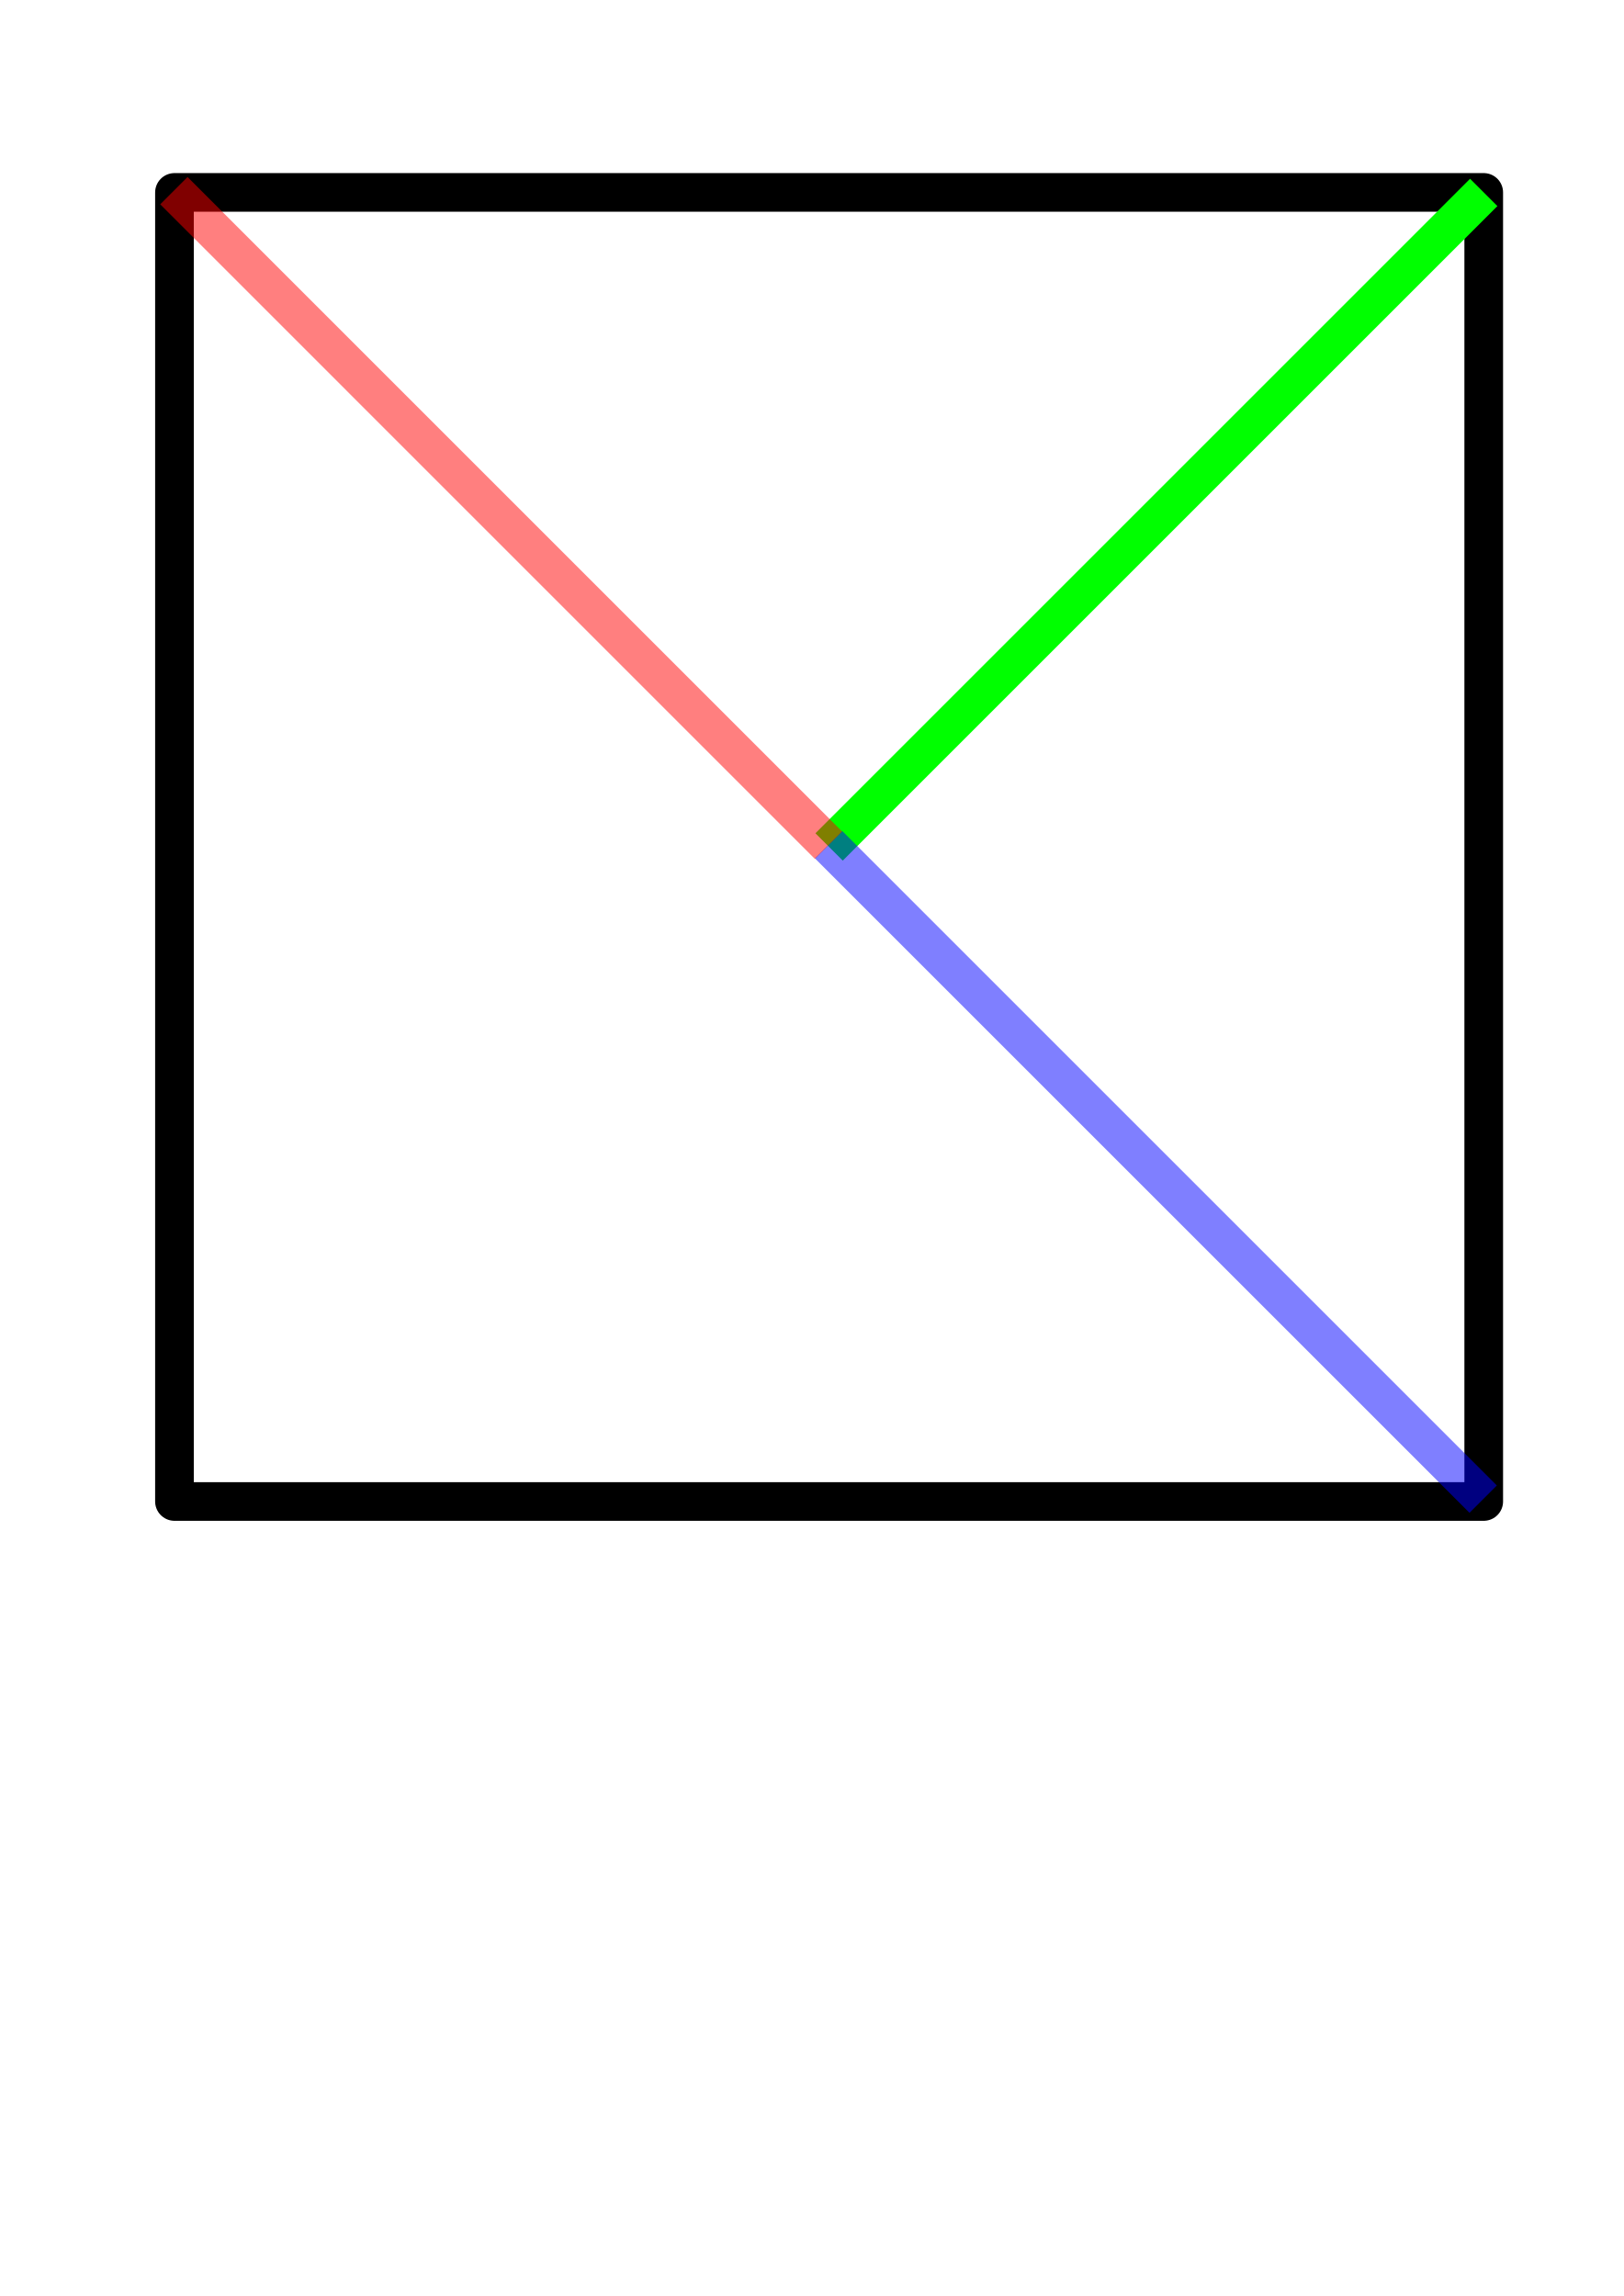
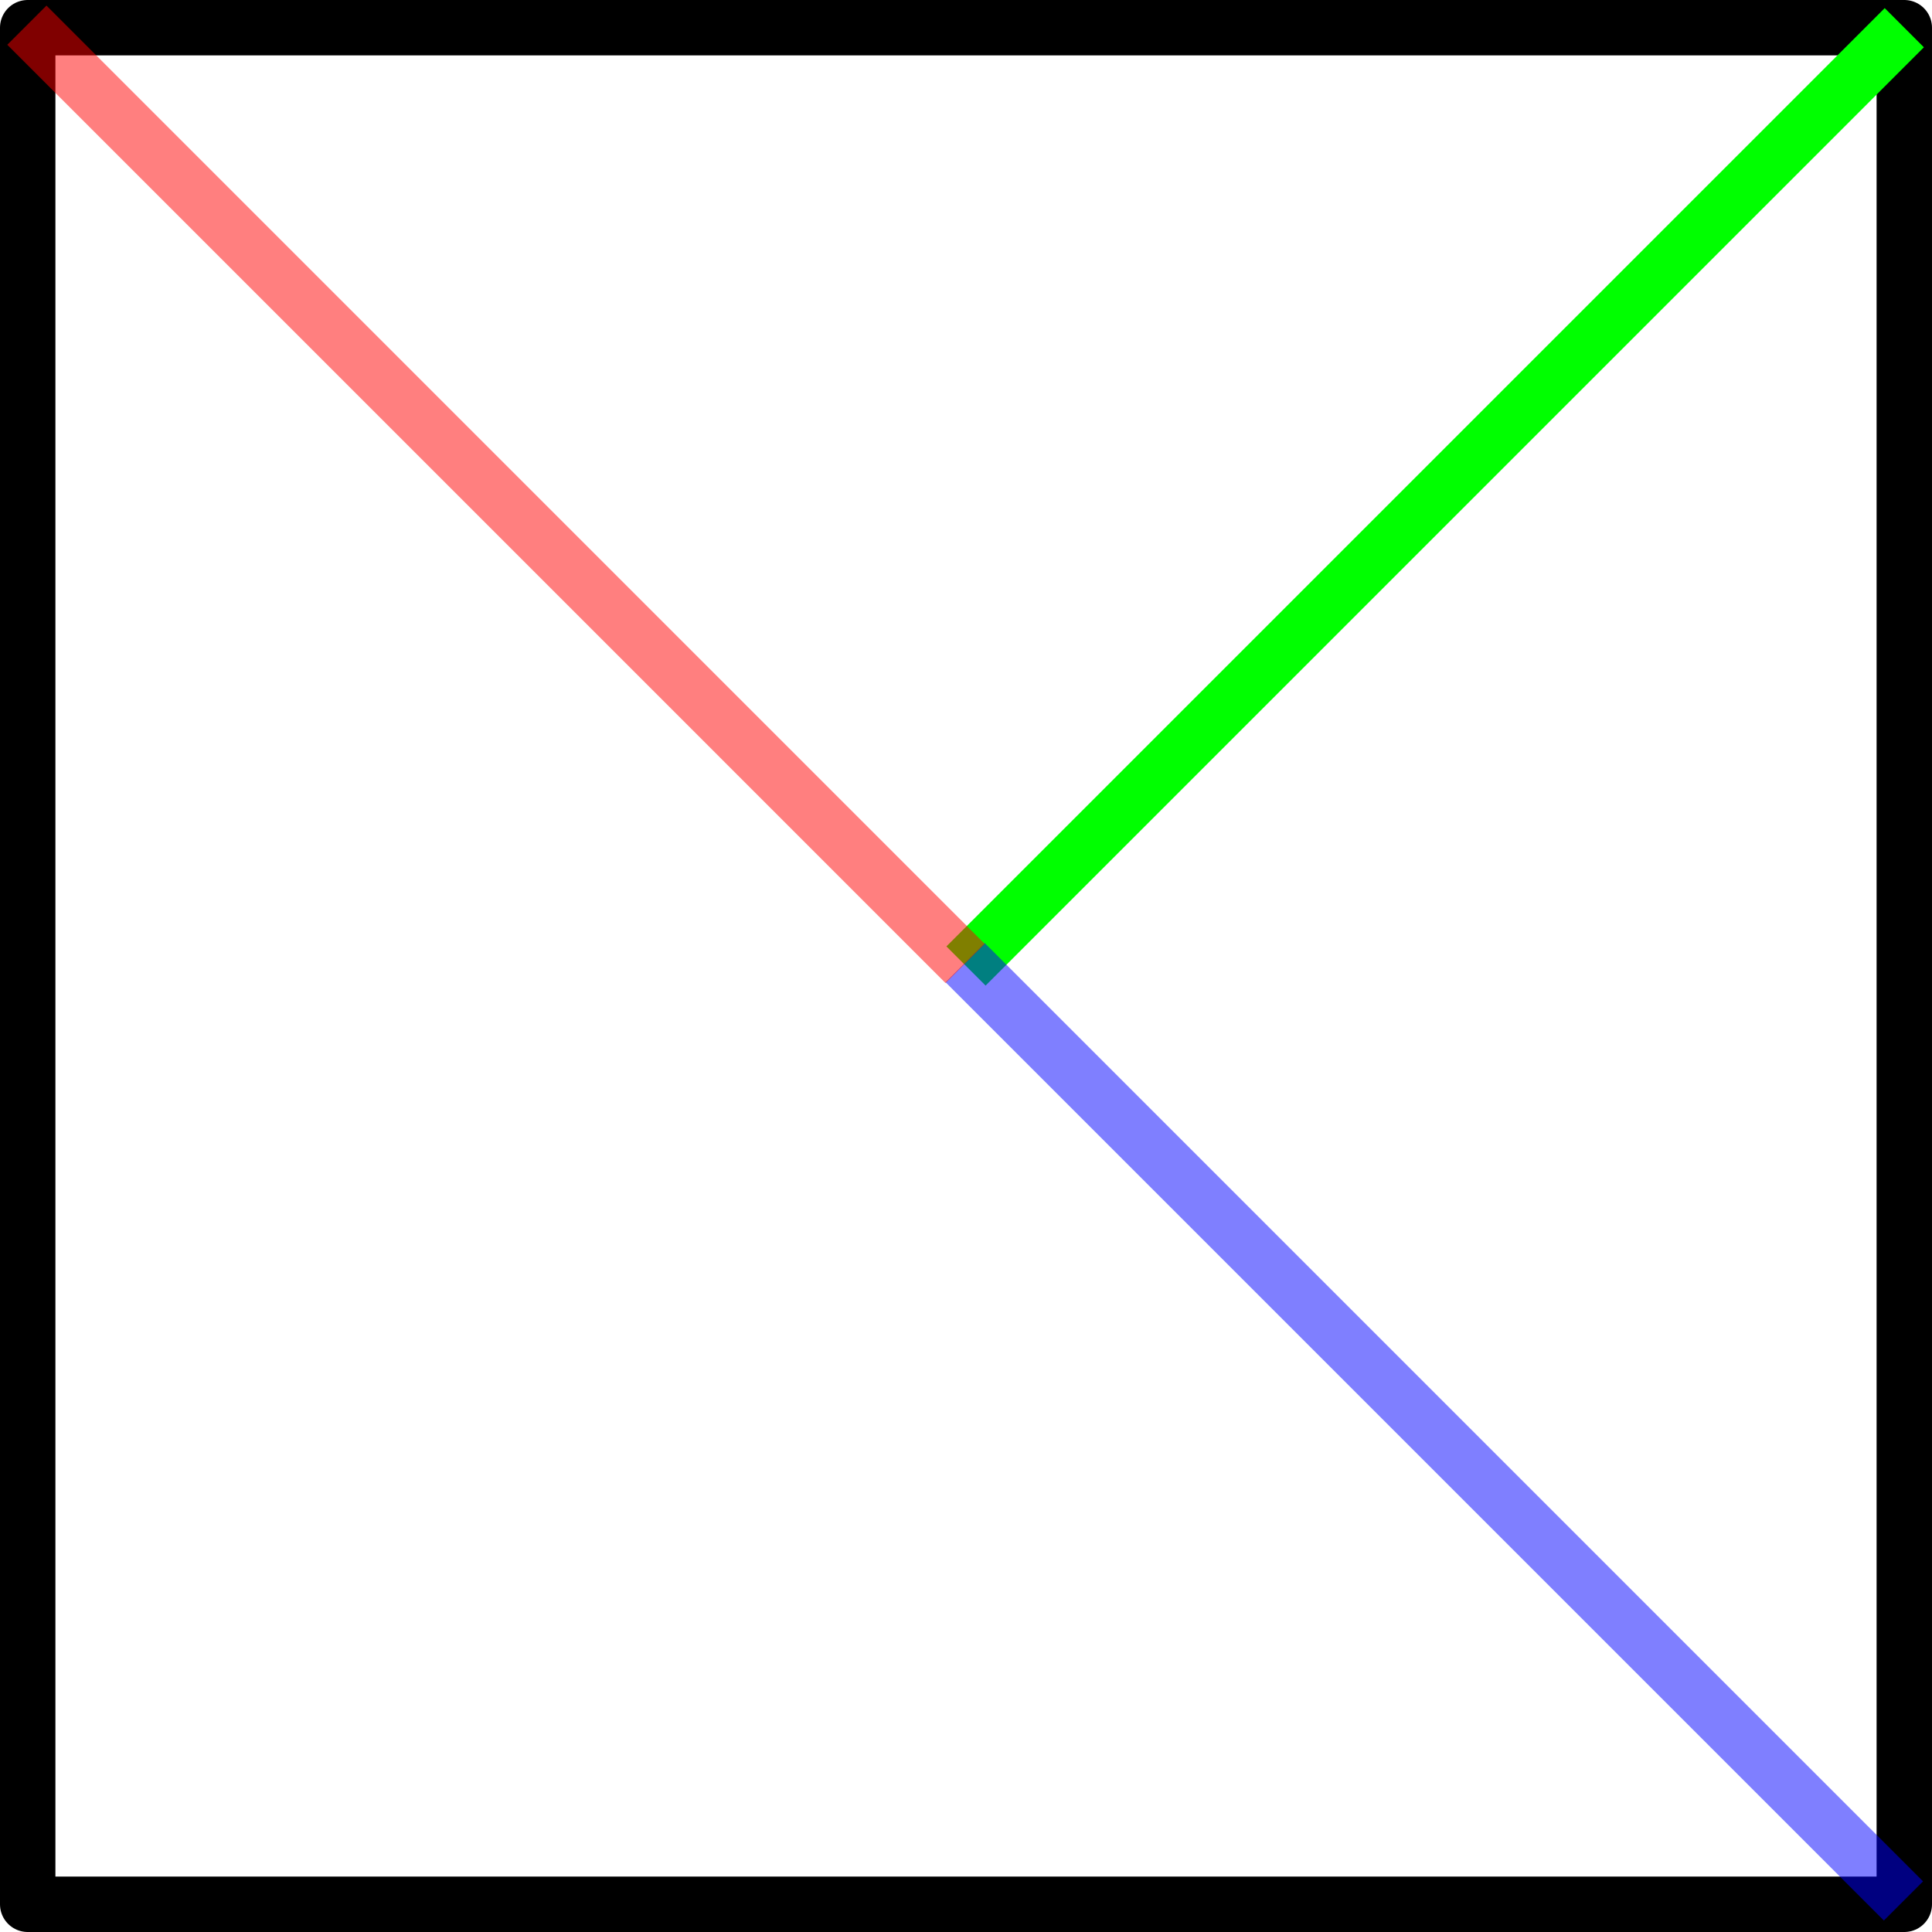
- <svg xmlns="http://www.w3.org/2000/svg" width="210mm" height="297mm" viewBox="0 0 210 297" version="1.1" id="svg8">
+ <svg xmlns="http://www.w3.org/2000/svg" width="174.333mm" height="174.333mm" viewBox="0 0 174.333 174.333" version="1.1" id="svg8">
  <defs id="defs2" />
-   <g id="layer1">
+   <g id="layer1" transform="translate(-20.06425,-22.39123)">
    <rect style="fill:none;fill-opacity:1;stroke:#000000;stroke-width:5;stroke-linecap:butt;stroke-linejoin:round;stroke-miterlimit:4;stroke-dasharray:none;stroke-dashoffset:0;stroke-opacity:1" id="rect817" width="169.333" height="169.333" x="22.564" y="24.891" />
    <path style="fill:none;fill-rule:evenodd;stroke:#00ff00;stroke-width:5;stroke-linecap:butt;stroke-linejoin:round;stroke-miterlimit:4;stroke-dasharray:none;stroke-opacity:1" d="M 107.231,109.558 191.898,24.891" id="path821-6" />
    <path style="fill:none;fill-rule:evenodd;stroke:#0000ff;stroke-width:5;stroke-linecap:butt;stroke-linejoin:round;stroke-miterlimit:4;stroke-dasharray:none;stroke-opacity:0.502" d="m 107.155,109.256 84.667,84.667" id="path827" />
    <path id="path829" d="M 22.489,24.664 107.155,109.331" style="fill:none;fill-rule:evenodd;stroke:#ff0000;stroke-width:5;stroke-linecap:butt;stroke-linejoin:round;stroke-miterlimit:4;stroke-dasharray:none;stroke-opacity:0.502" />
  </g>
</svg>
